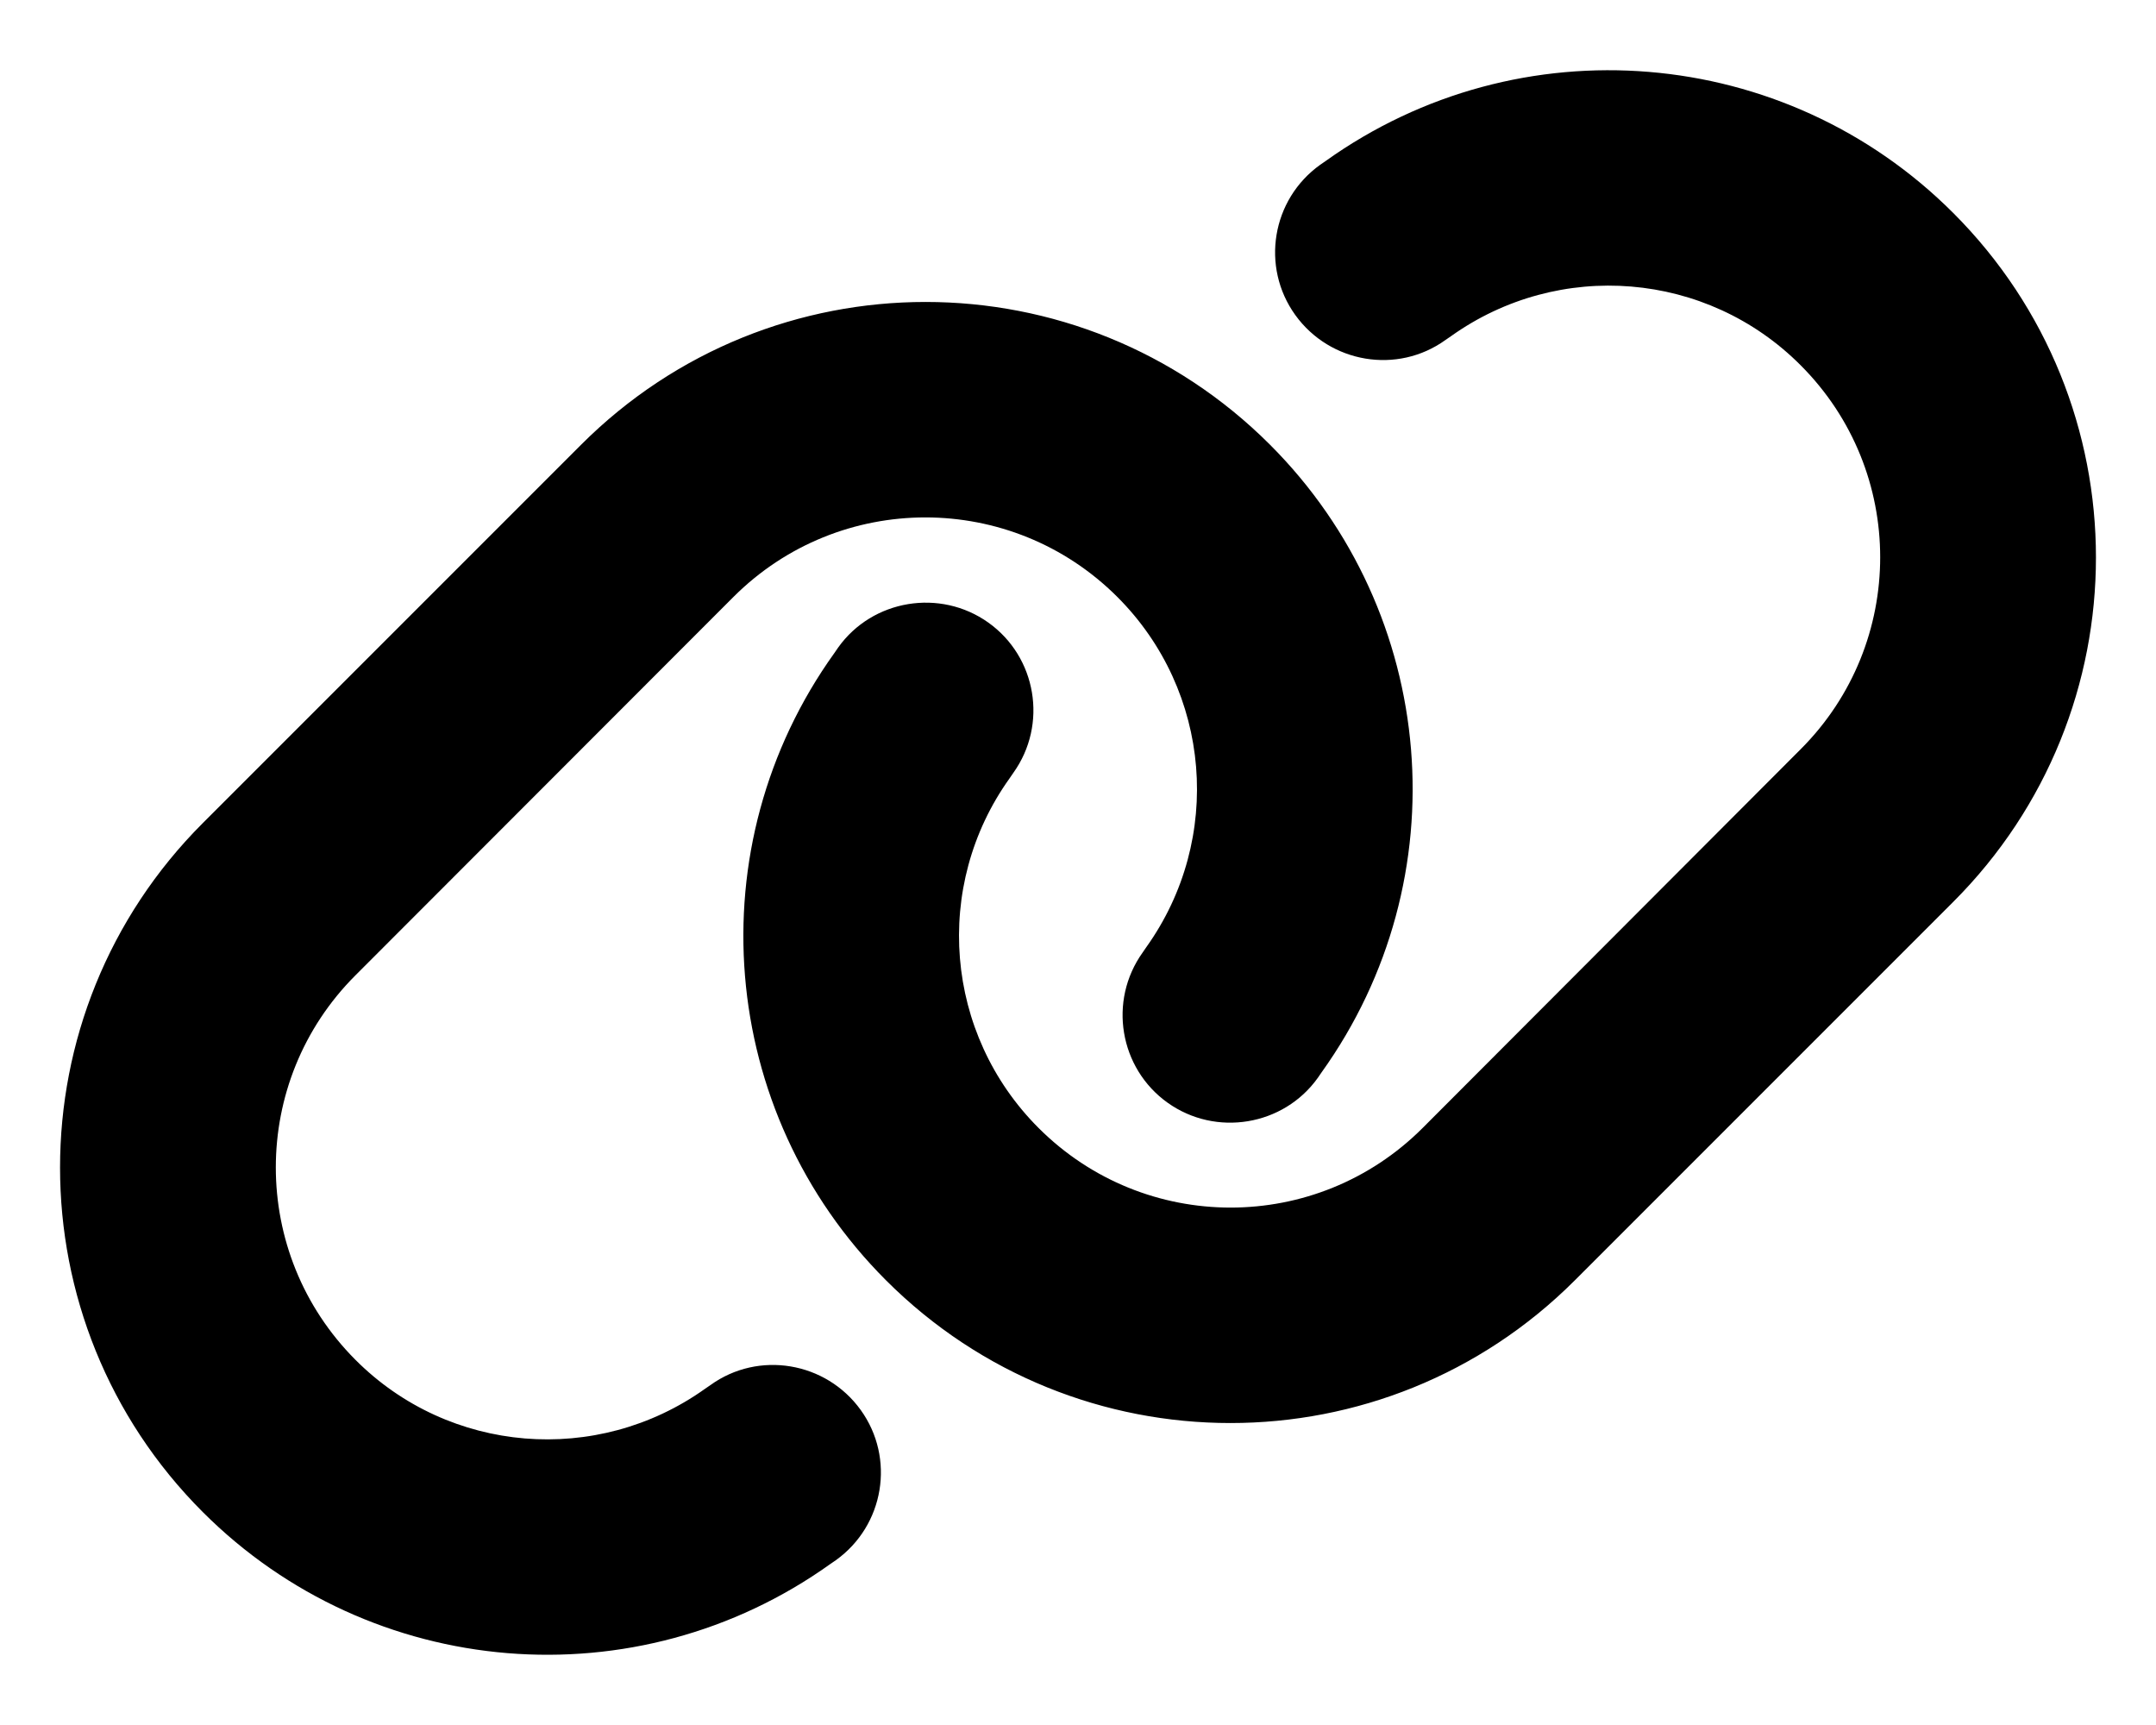
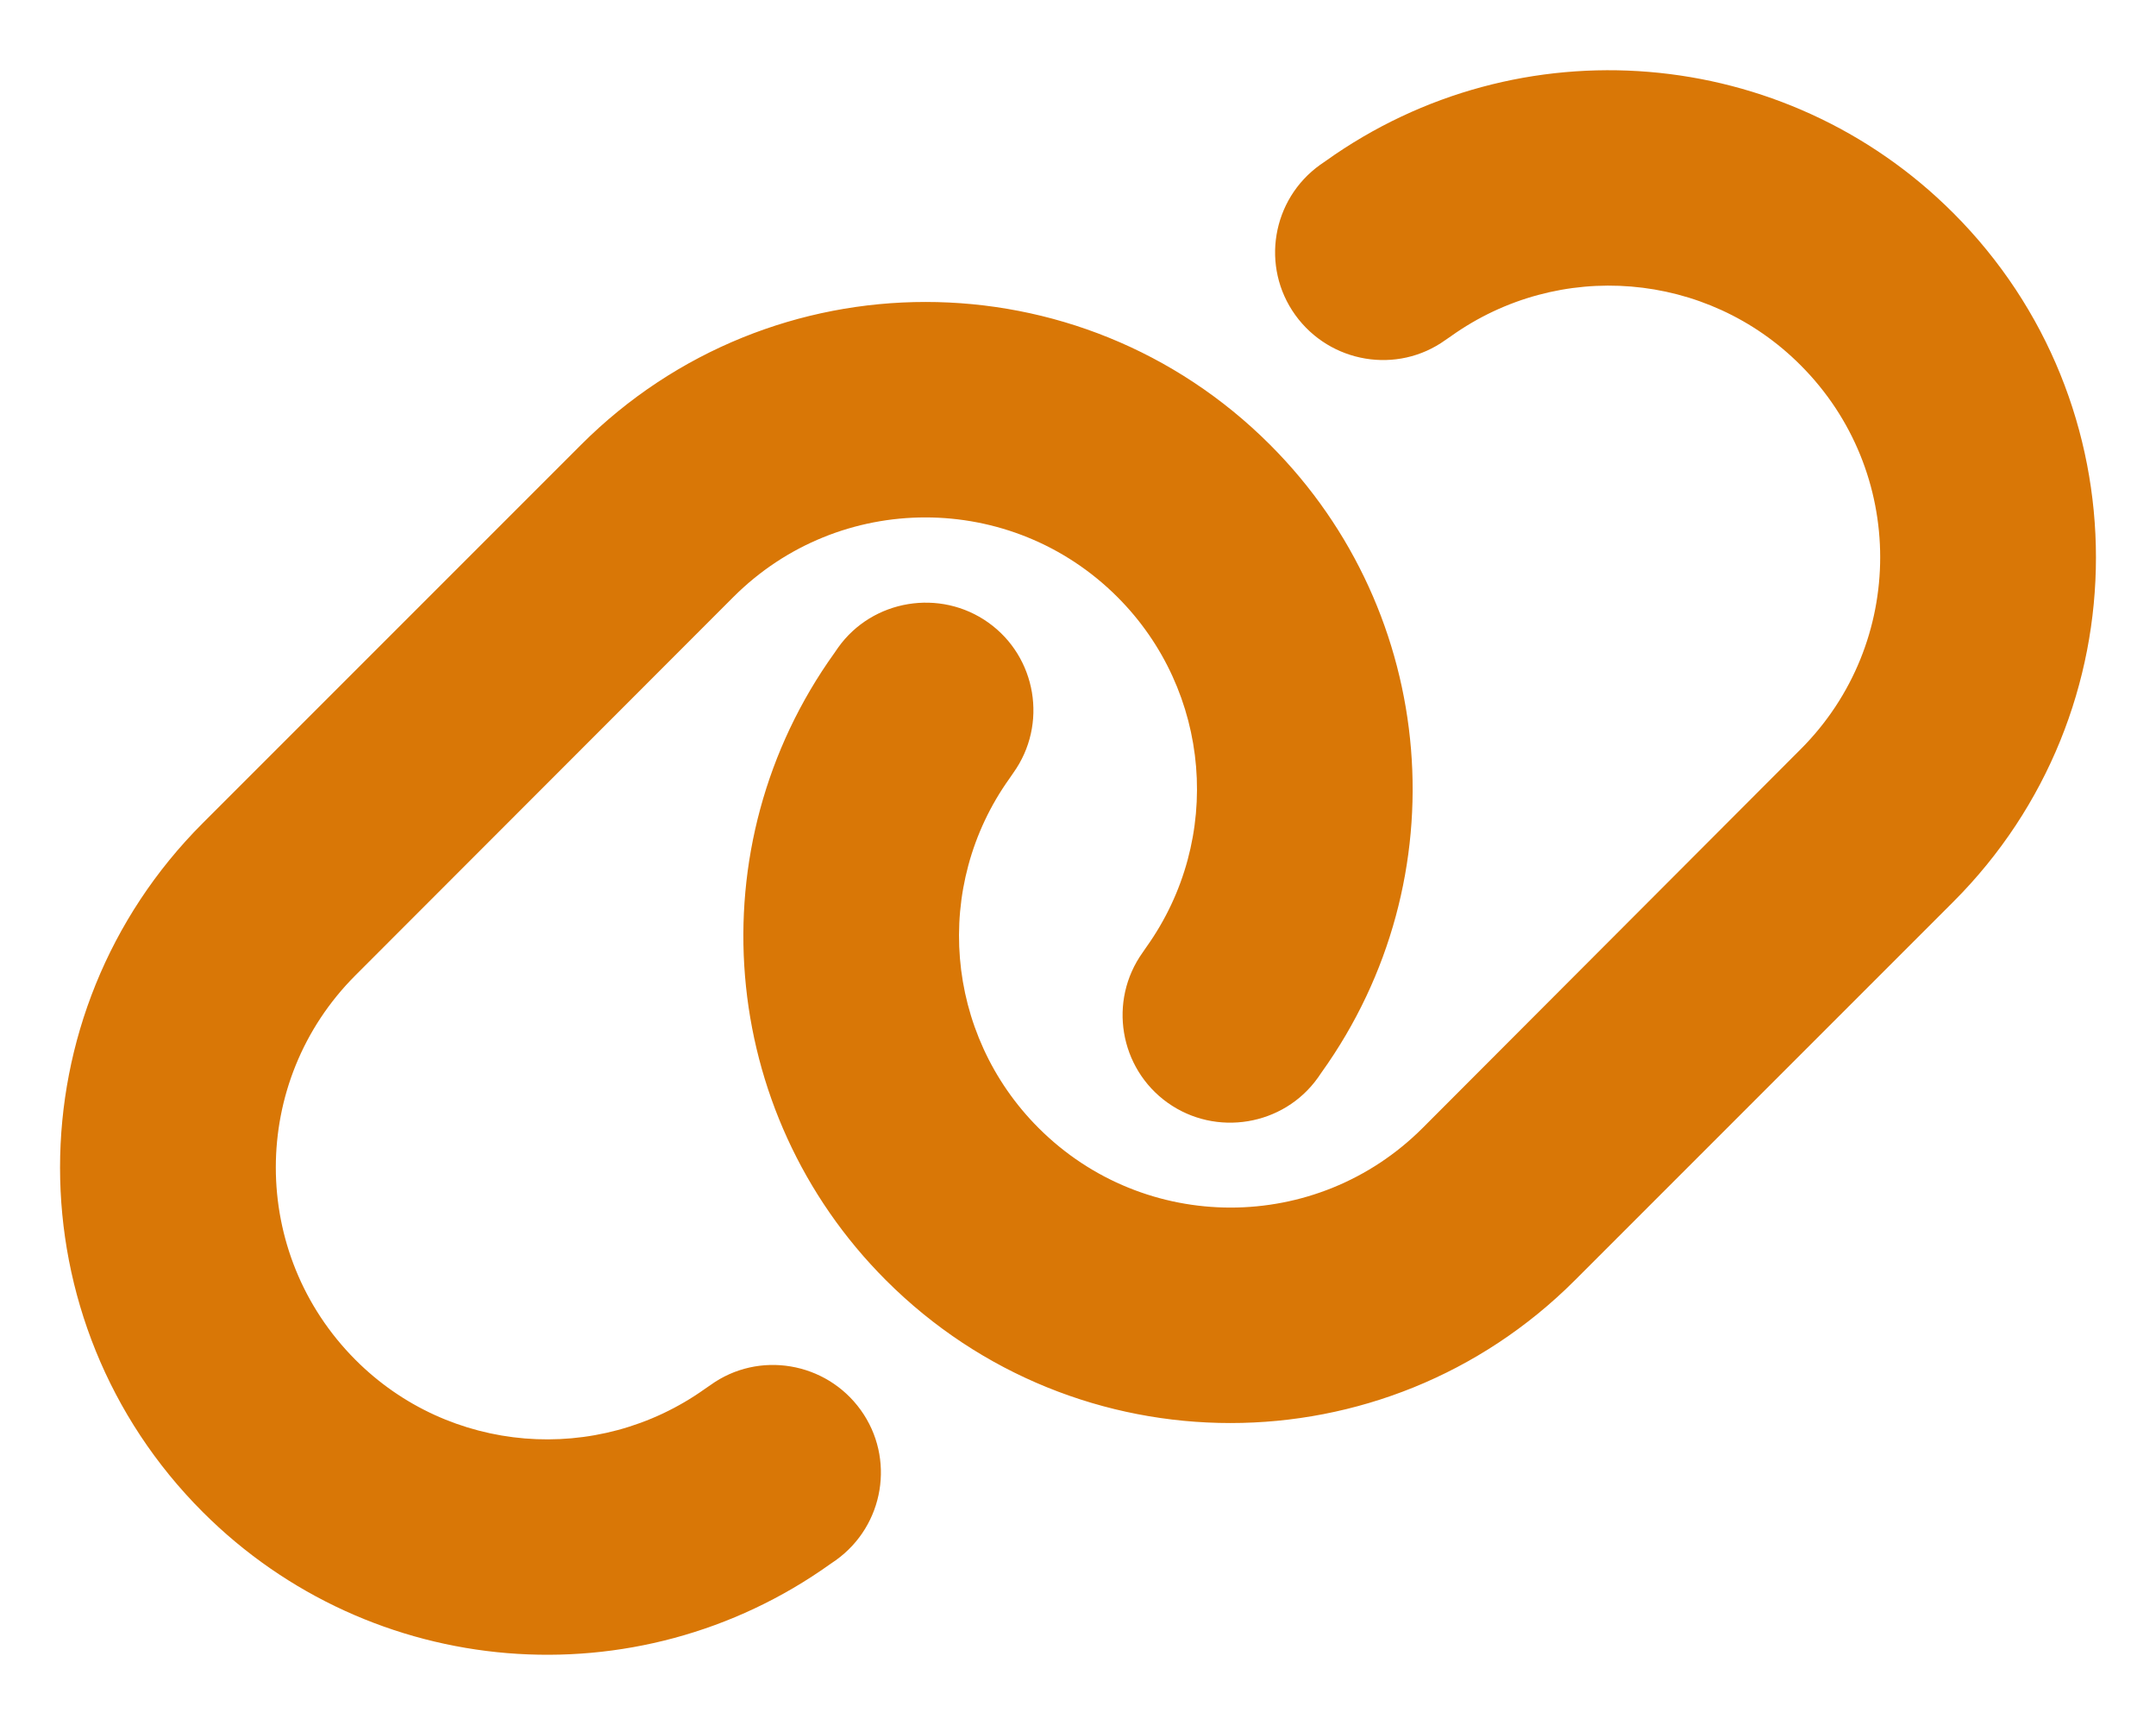
<svg xmlns="http://www.w3.org/2000/svg" viewBox="0 0 640 512">
-   <path d="M579.8 267.7c56.5-56.5 56.5-148 0-204.5c-50-50-128.8-56.5-186.3-15.4l-1.6 1.1c-14.4 10.3-17.7 30.3-7.4 44.6s30.3 17.7 44.6 7.4l1.6-1.1c32.1-22.9 76-19.3 103.8 8.6c31.5 31.5 31.5 82.5 0 114L422.3 334.8c-31.5 31.5-82.5 31.5-114 0c-27.9-27.9-31.5-71.8-8.6-103.8l1.1-1.6c10.3-14.4 6.9-34.4-7.4-44.6s-34.4-6.9-44.6 7.4l-1.1 1.6C206.5 251.2 213 330 263 380c56.5 56.5 148 56.5 204.5 0L579.8 267.7zM60.2 244.3c-56.5 56.5-56.5 148 0 204.5c50 50 128.8 56.5 186.3 15.4l1.6-1.1c14.4-10.3 17.7-30.3 7.4-44.6s-30.3-17.7-44.6-7.4l-1.6 1.1c-32.1 22.9-76 19.3-103.8-8.6C74 372 74 321 105.5 289.5L217.7 177.2c31.5-31.5 82.5-31.5 114 0c27.9 27.9 31.5 71.8 8.6 103.9l-1.1 1.6c-10.3 14.4-6.9 34.4 7.4 44.6s34.4 6.9 44.6-7.4l1.1-1.6C433.5 260.8 427 182 377 132c-56.5-56.5-148-56.5-204.5 0L60.2 244.3z" />
+   <path fill="#d97706" d="M579.8 267.7c56.5-56.5 56.5-148 0-204.5c-50-50-128.8-56.5-186.3-15.4l-1.6 1.1c-14.4 10.3-17.7 30.3-7.4 44.6s30.3 17.7 44.6 7.4l1.6-1.1c32.1-22.9 76-19.3 103.8 8.6c31.5 31.5 31.5 82.5 0 114L422.3 334.8c-31.5 31.5-82.5 31.5-114 0c-27.9-27.9-31.5-71.8-8.6-103.8l1.1-1.6c10.3-14.4 6.9-34.4-7.4-44.6s-34.4-6.9-44.6 7.4l-1.1 1.6C206.5 251.2 213 330 263 380c56.5 56.5 148 56.5 204.5 0L579.8 267.7zM60.2 244.3c-56.5 56.5-56.5 148 0 204.5c50 50 128.8 56.5 186.3 15.4l1.6-1.1c14.4-10.3 17.7-30.3 7.4-44.6s-30.3-17.7-44.6-7.4l-1.6 1.1c-32.1 22.9-76 19.3-103.8-8.6C74 372 74 321 105.5 289.5L217.7 177.2c31.5-31.5 82.5-31.5 114 0c27.9 27.9 31.5 71.8 8.6 103.9l-1.1 1.6c-10.3 14.4-6.9 34.4 7.4 44.6s34.4 6.9 44.6-7.4l1.1-1.6C433.5 260.8 427 182 377 132c-56.5-56.5-148-56.5-204.5 0L60.2 244.3z" />
</svg>
